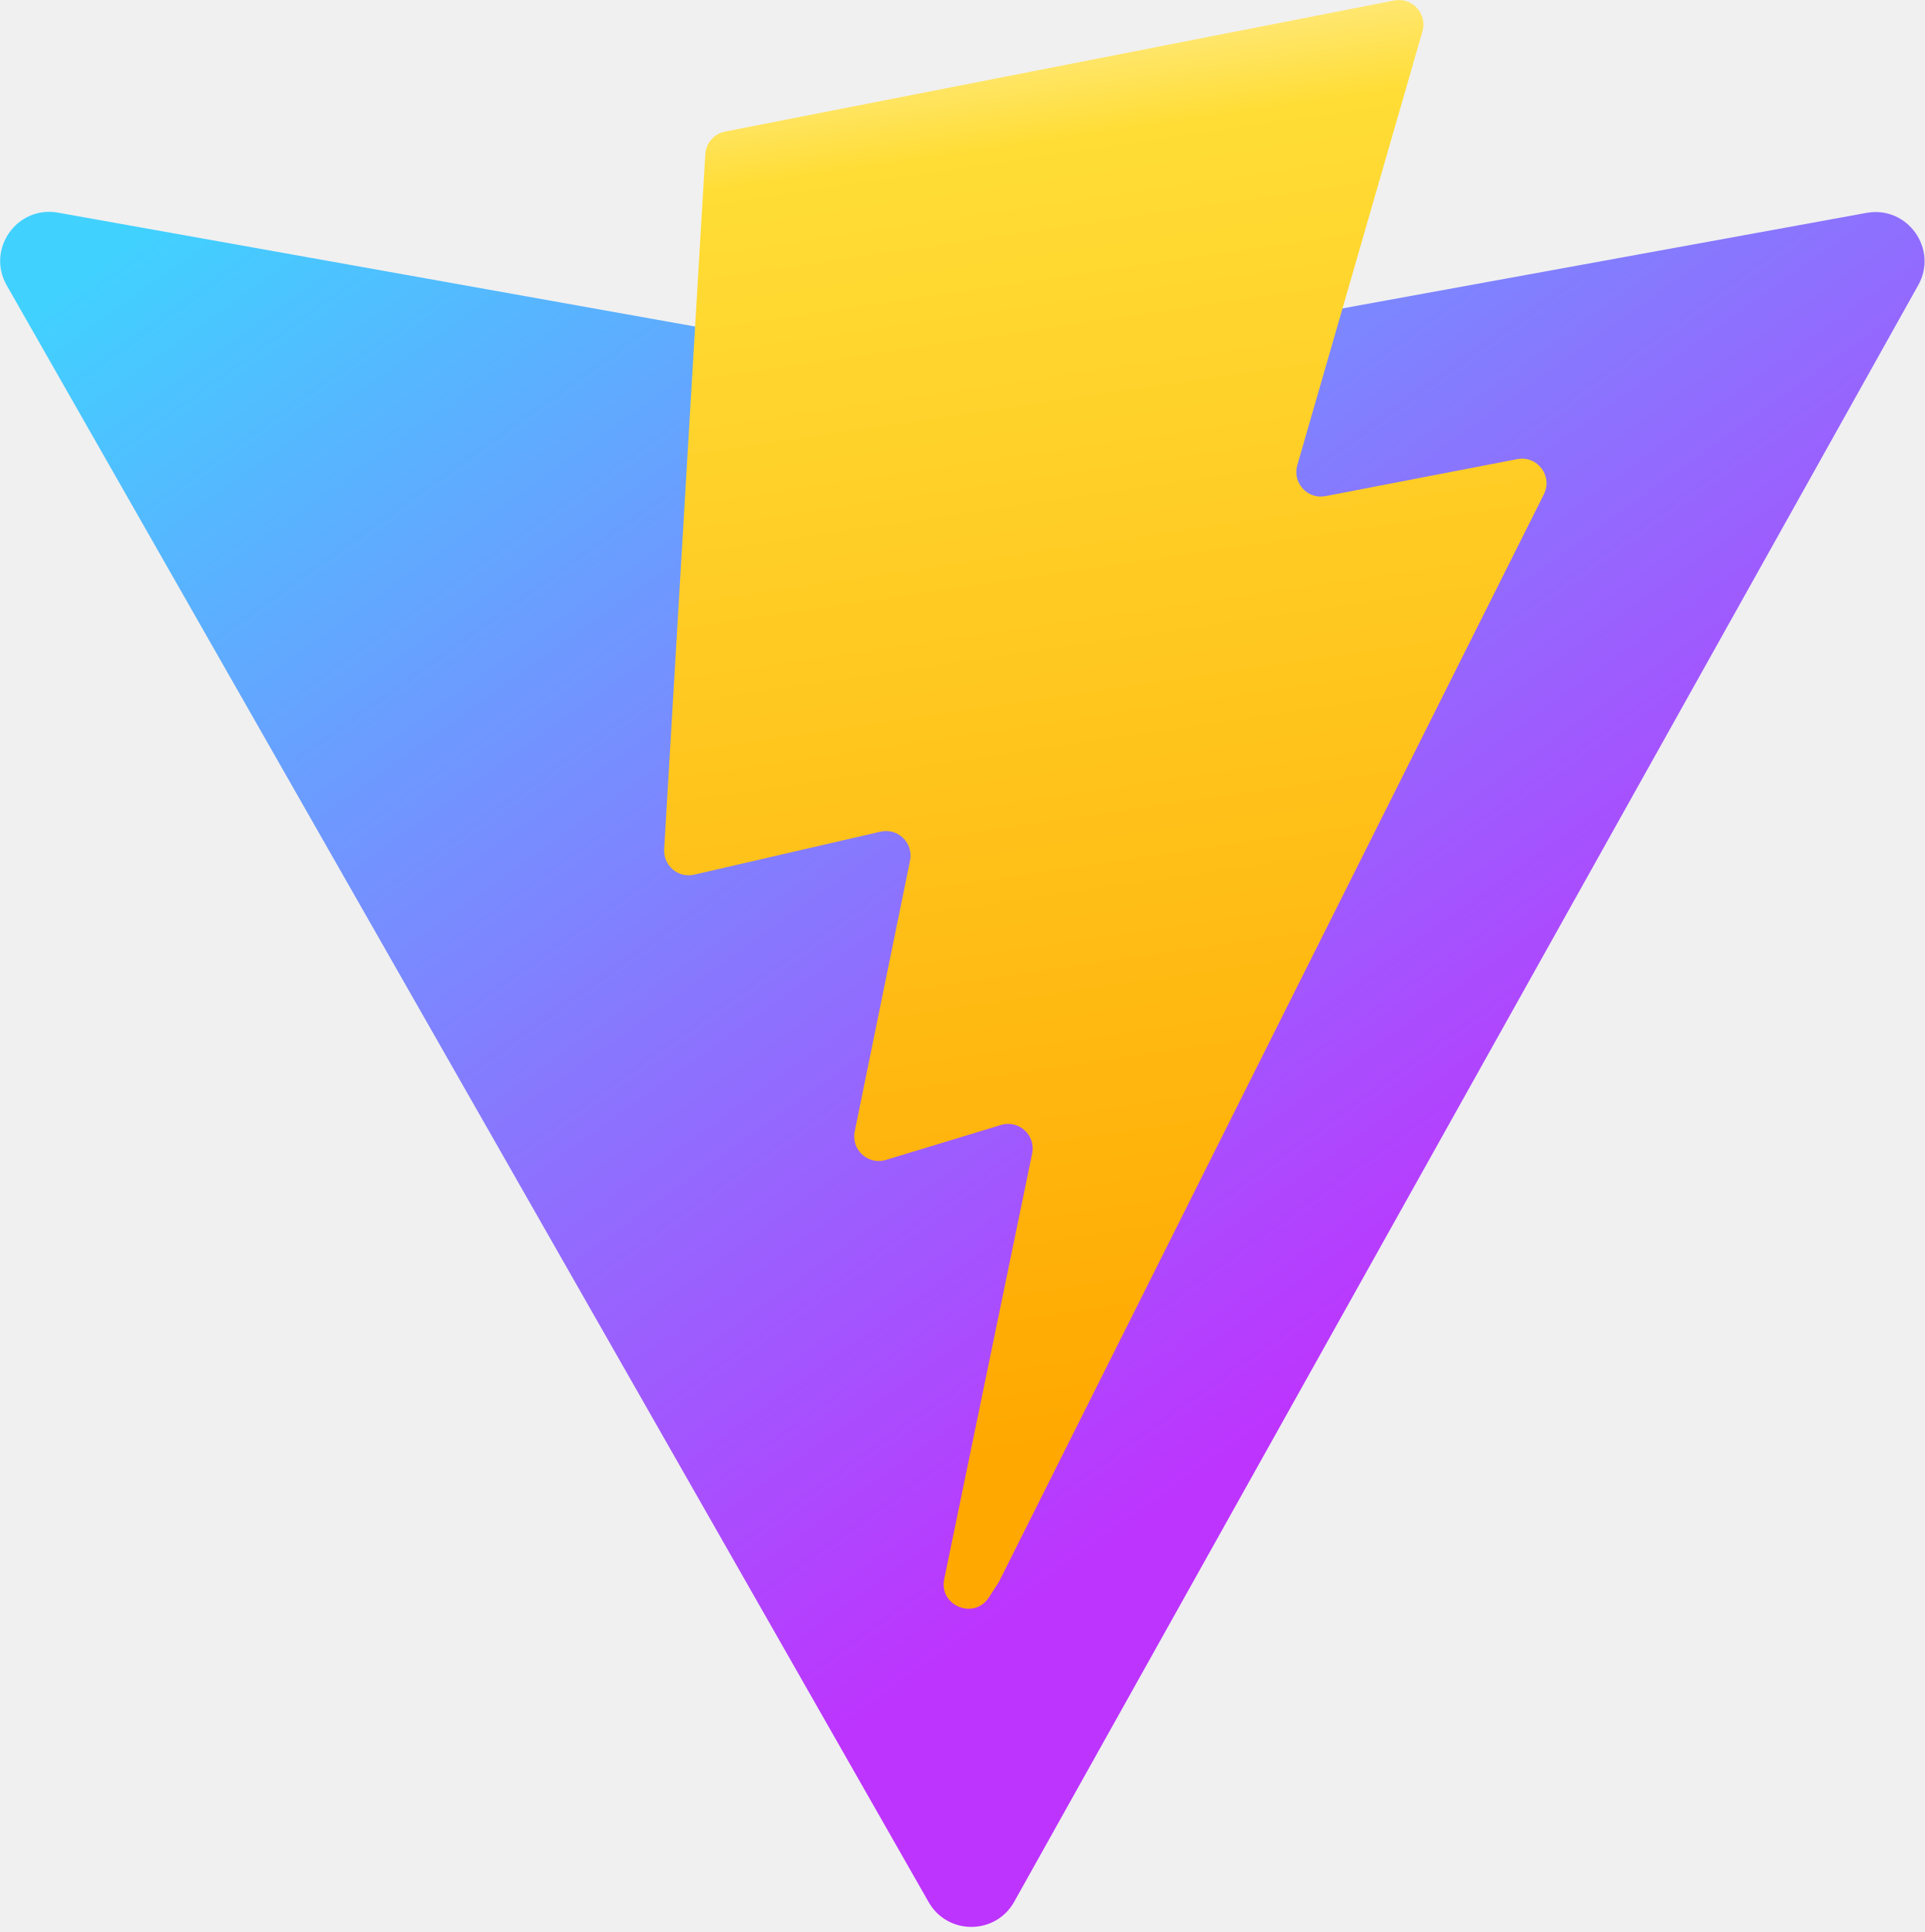
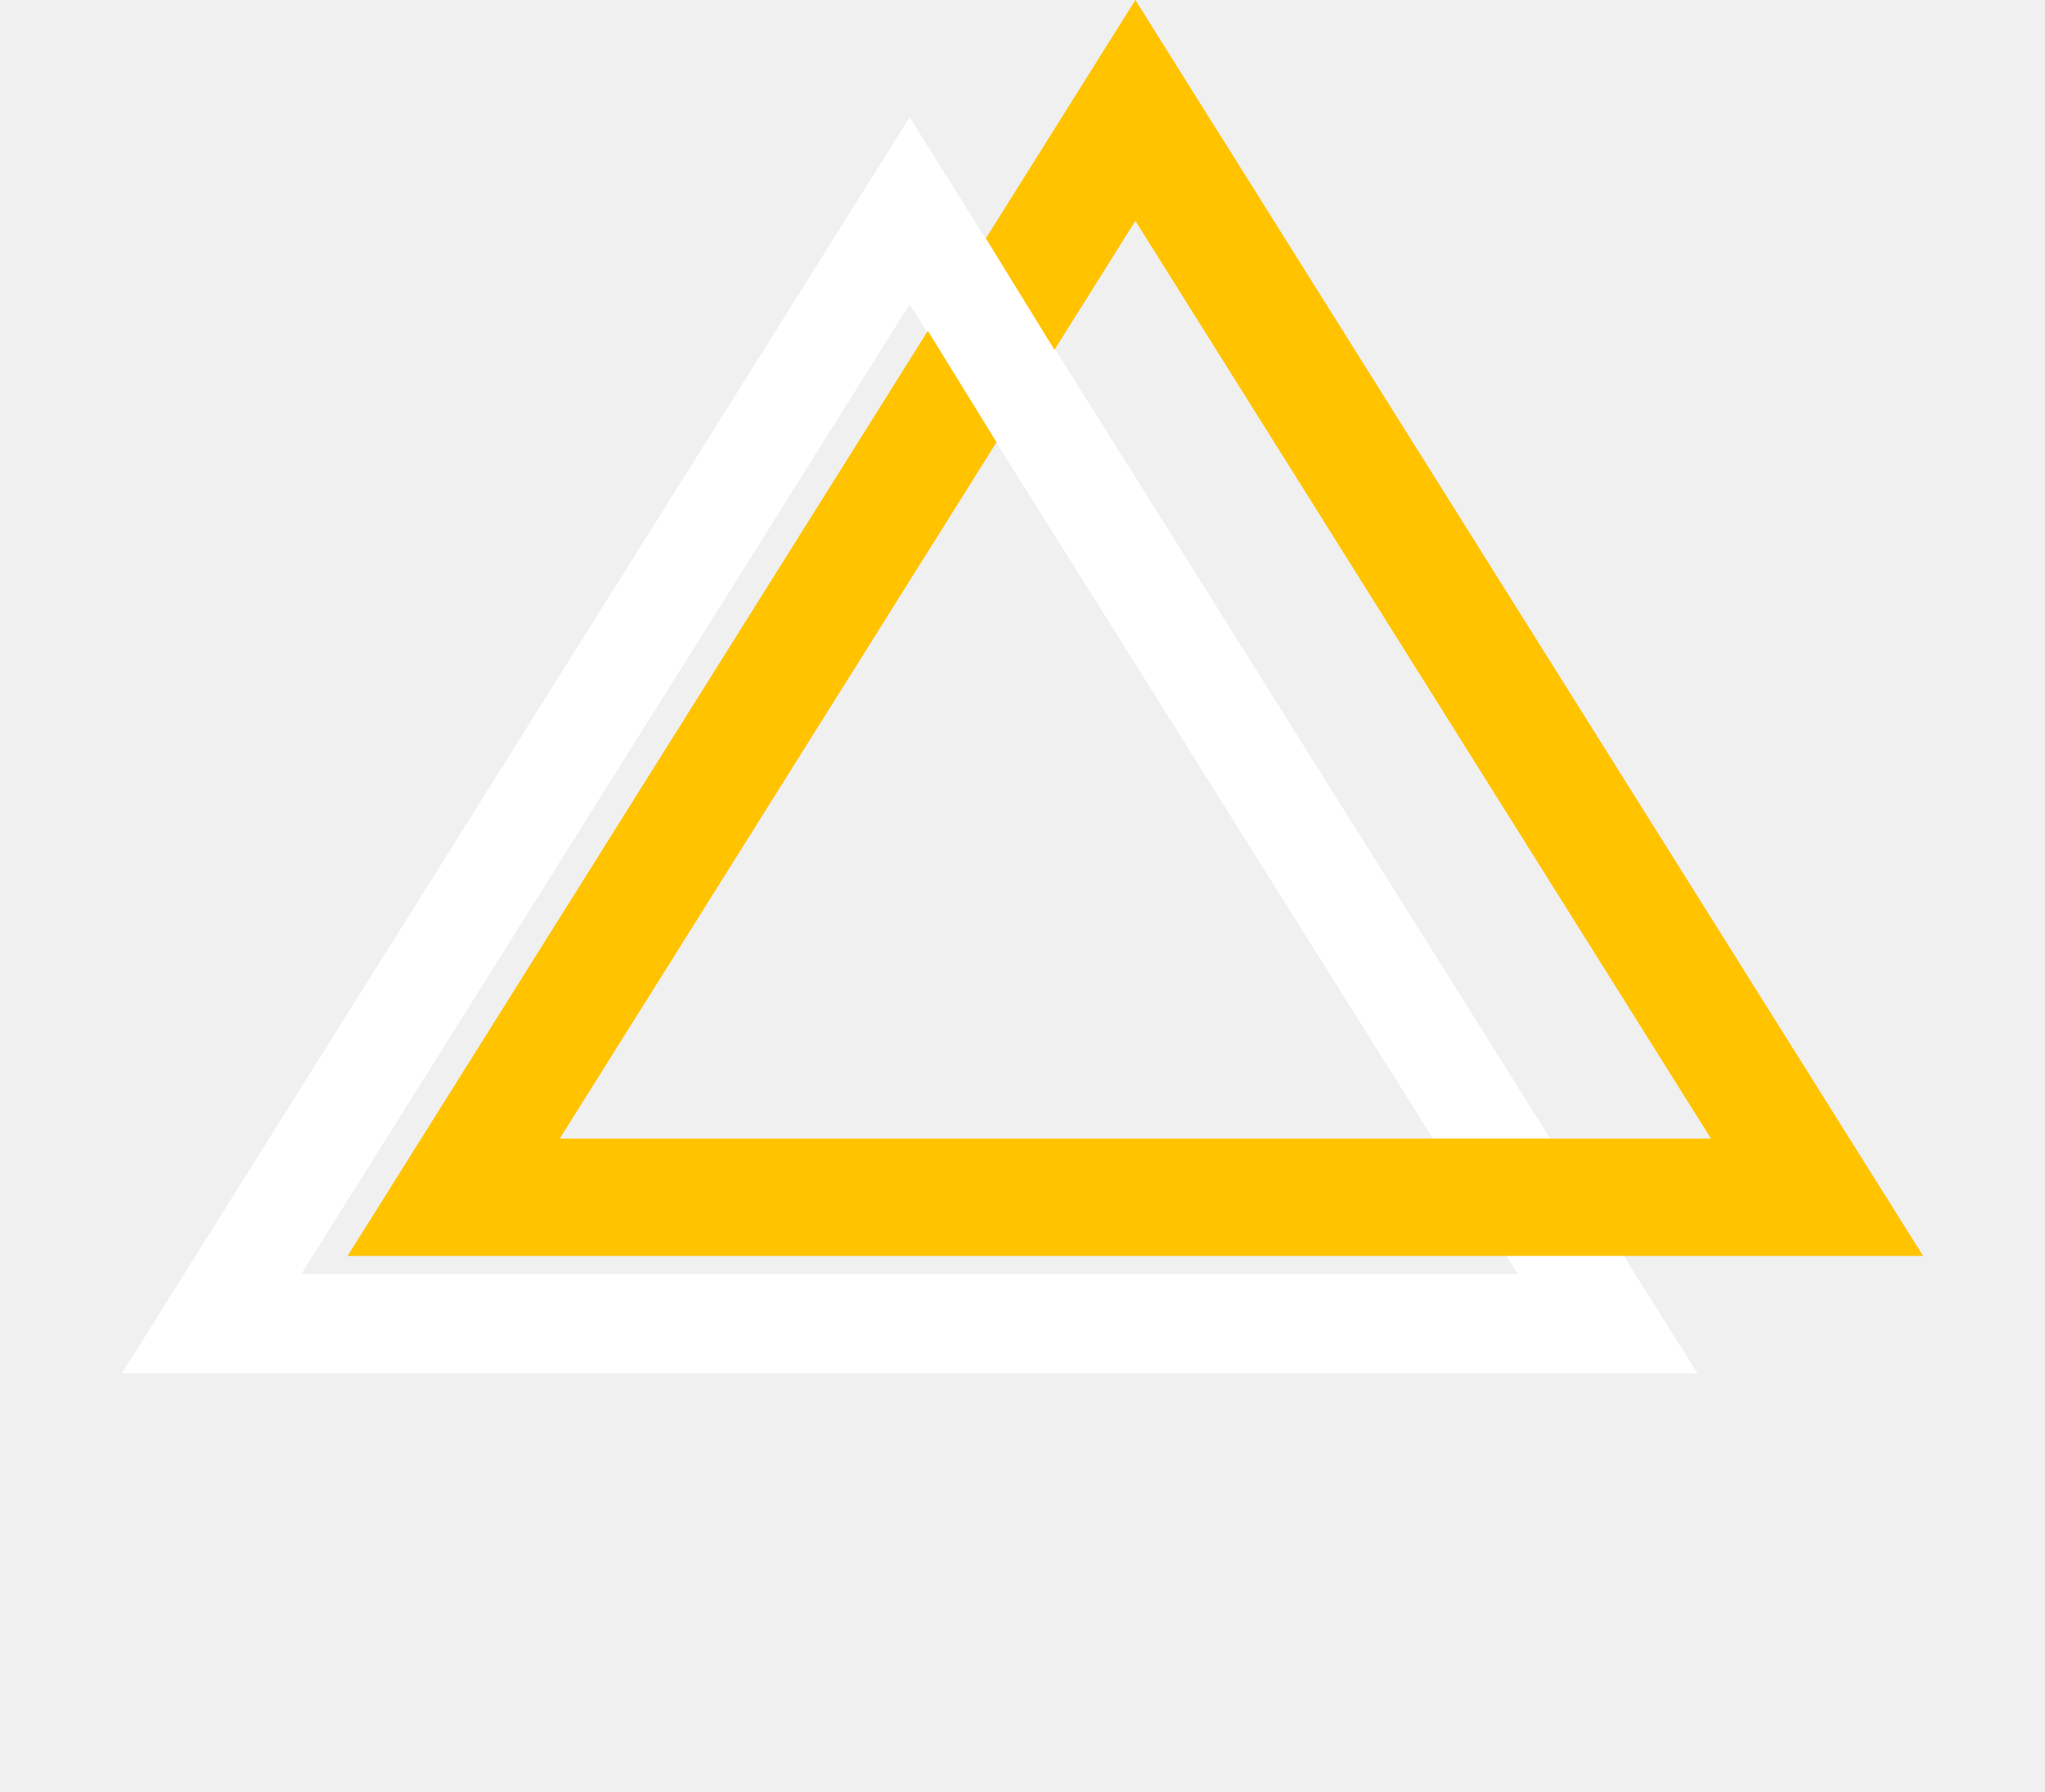
- <svg xmlns="http://www.w3.org/2000/svg" aria-hidden="true" role="img" class="iconify iconify--logos" width="31.88" height="32" preserveAspectRatio="xMidYMid meet" viewBox="0 0 256 257">
-   <defs>
-     <linearGradient id="IconifyId1813088fe1fbc01fb466" x1="-.828%" x2="57.636%" y1="7.652%" y2="78.411%">
-       <stop offset="0%" stop-color="#41D1FF" />
-       <stop offset="100%" stop-color="#BD34FE" />
-     </linearGradient>
-     <linearGradient id="IconifyId1813088fe1fbc01fb467" x1="43.376%" x2="50.316%" y1="2.242%" y2="89.03%">
-       <stop offset="0%" stop-color="#FFEA83" />
-       <stop offset="8.333%" stop-color="#FFDD35" />
-       <stop offset="100%" stop-color="#FFA800" />
-     </linearGradient>
-   </defs>
-   <path fill="url(#IconifyId1813088fe1fbc01fb466)" d="M255.153 37.938L134.897 252.976c-2.483 4.44-8.862 4.466-11.382.048L.875 37.958c-2.746-4.814 1.371-10.646 6.827-9.67l120.385 21.517a6.537 6.537 0 0 0 2.322-.004l117.867-21.483c5.438-.991 9.574 4.796 6.877 9.62Z" />
-   <path fill="url(#IconifyId1813088fe1fbc01fb467)" d="M185.432.063L96.44 17.501a3.268 3.268 0 0 0-2.634 3.014l-5.474 92.456a3.268 3.268 0 0 0 3.997 3.378l24.777-5.718c2.318-.535 4.413 1.507 3.936 3.838l-7.361 36.047c-.495 2.426 1.782 4.5 4.151 3.78l15.304-4.649c2.372-.72 4.652 1.36 4.15 3.788l-11.698 56.621c-.732 3.542 3.979 5.473 5.943 2.437l1.313-2.028l72.516-144.72c1.215-2.423-.88-5.186-3.54-4.672l-25.505 4.922c-2.396.462-4.435-1.77-3.759-4.114l16.646-57.705c.677-2.35-1.37-4.583-3.769-4.113Z" />
+ <svg xmlns="http://www.w3.org/2000/svg" width="453" height="397" viewBox="0 0 453 397" fill="none">
+   <path d="M356.121 293.25H46.879L201.5 46.704L356.121 293.25Z" stroke="white" stroke-width="22" />
+   <path d="M402.507 265.25H100.493L251.5 24.468L402.507 265.25Z" stroke="#FFC300" stroke-width="26" />
+   <path d="M234.5 79L218.5 53L216.5 51.5L203.5 70L222 100L234.5 79Z" fill="white" />
</svg>
